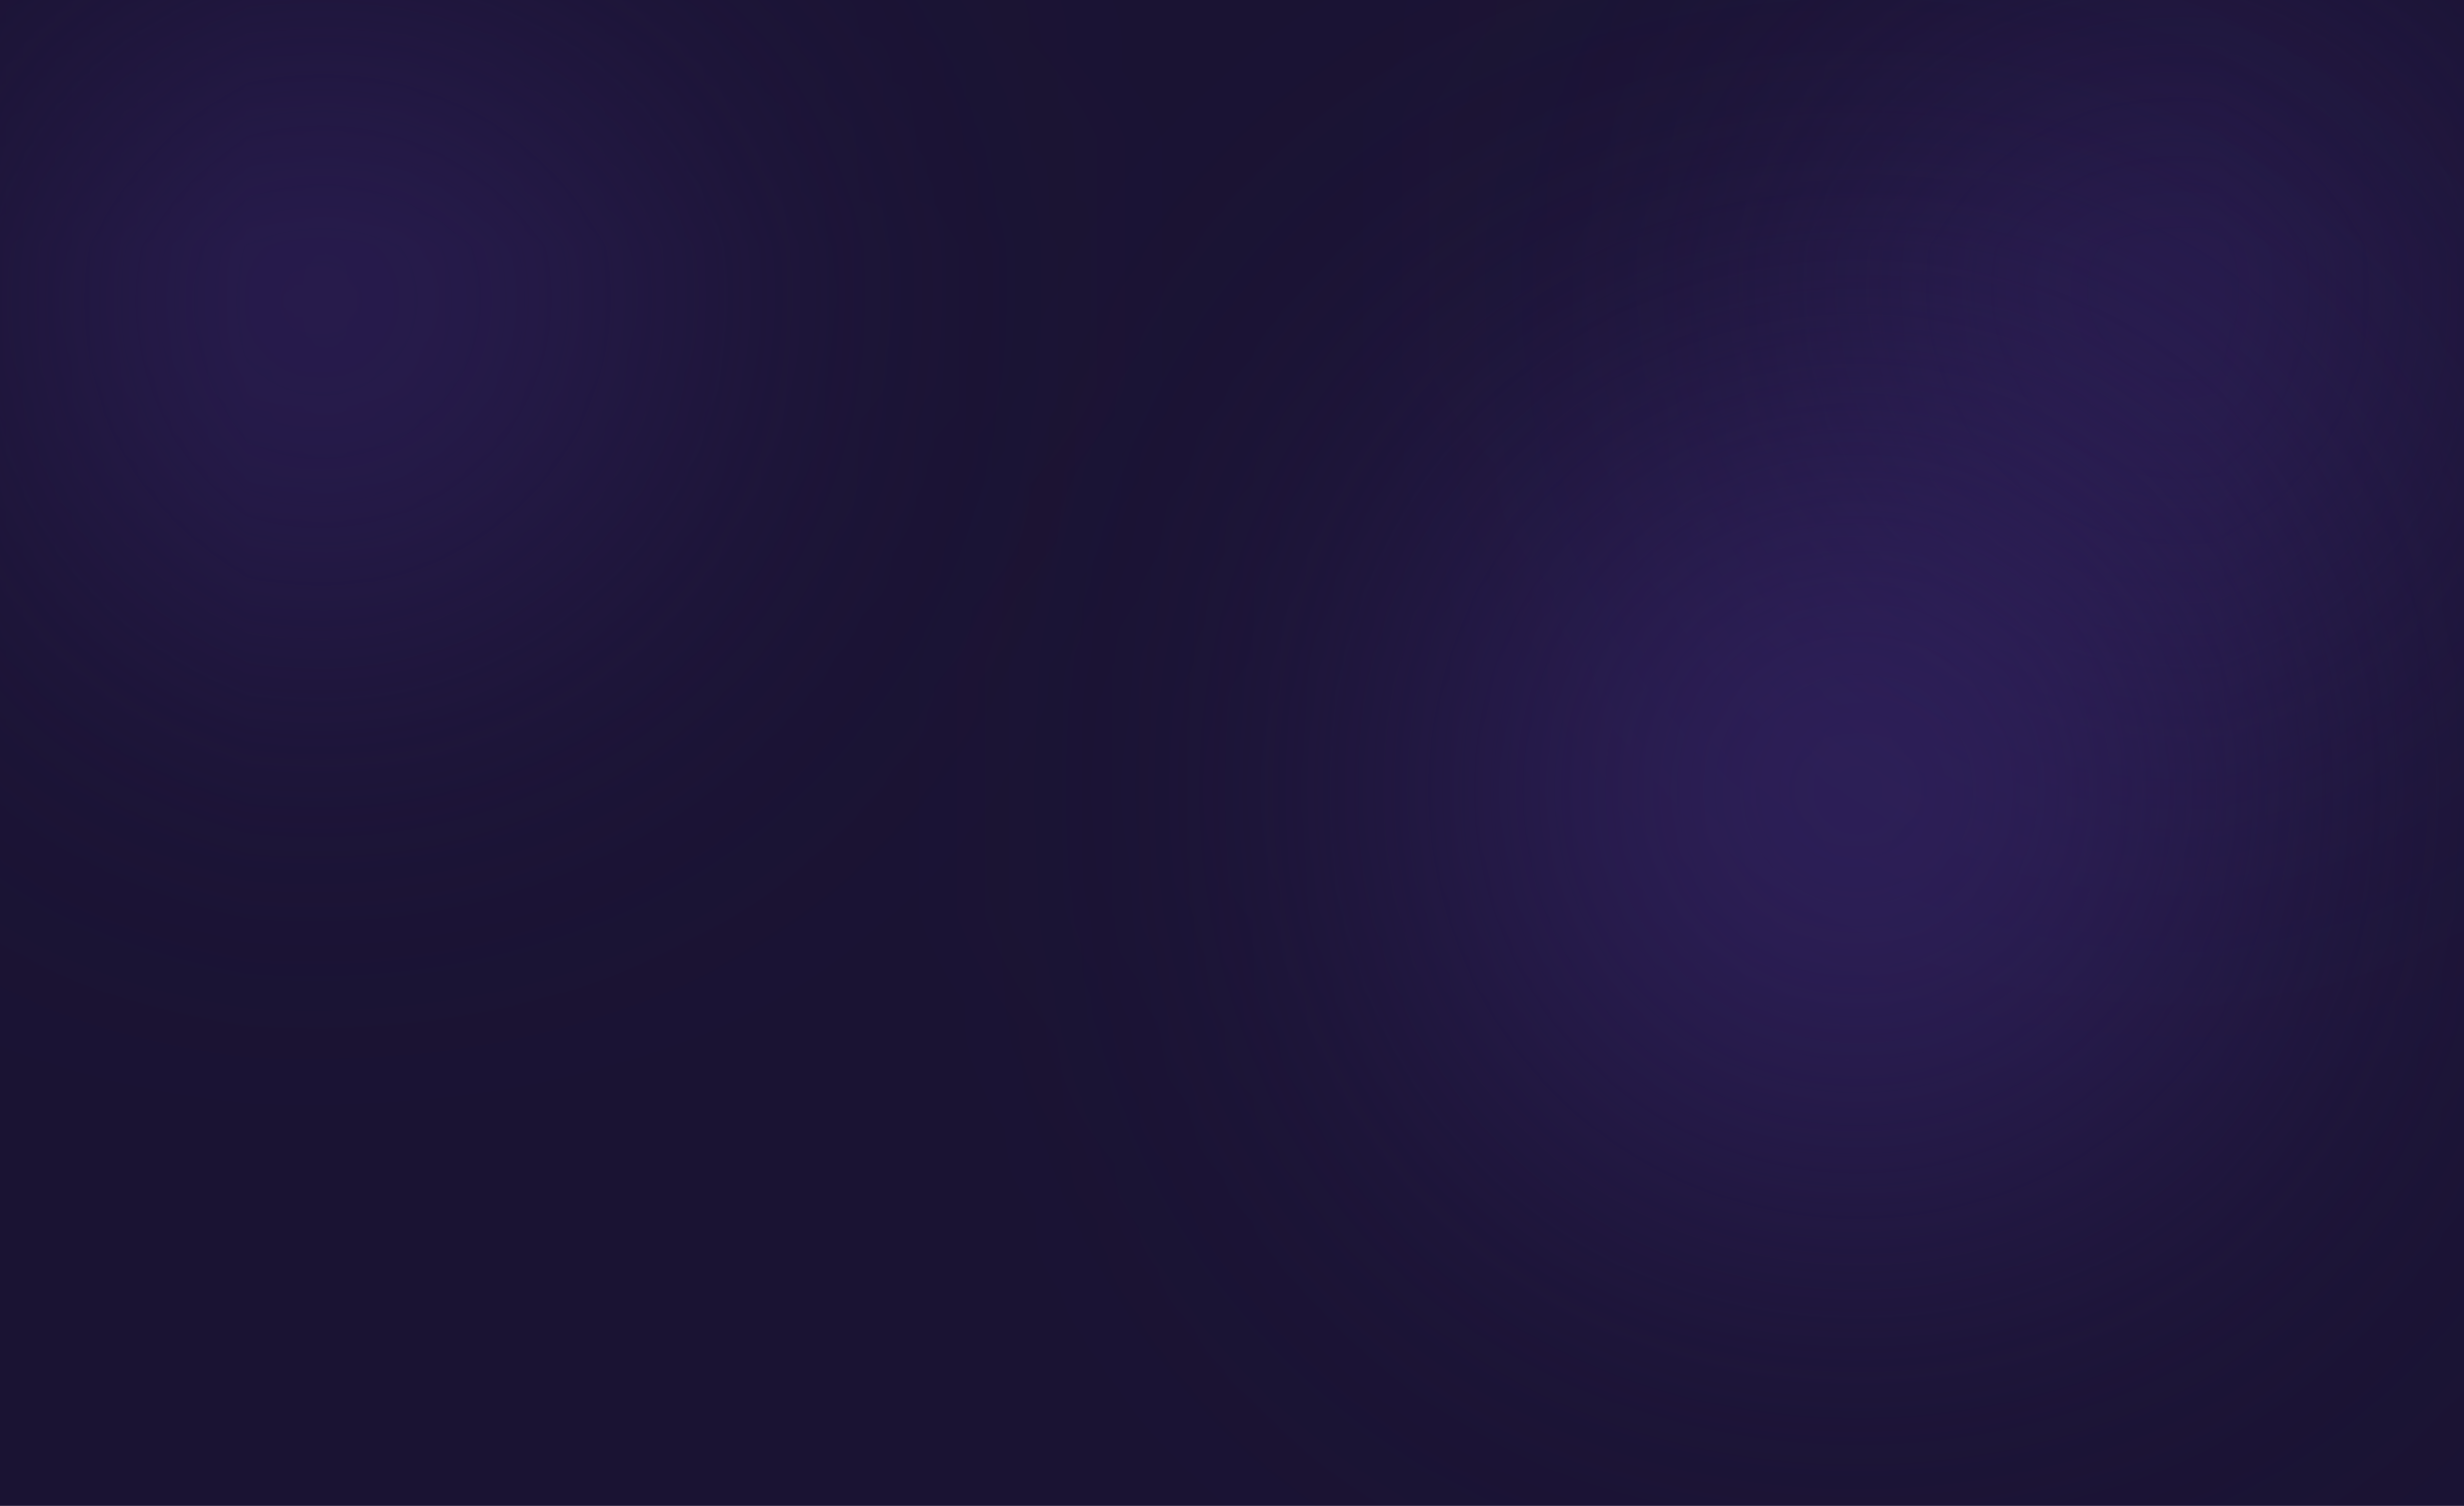
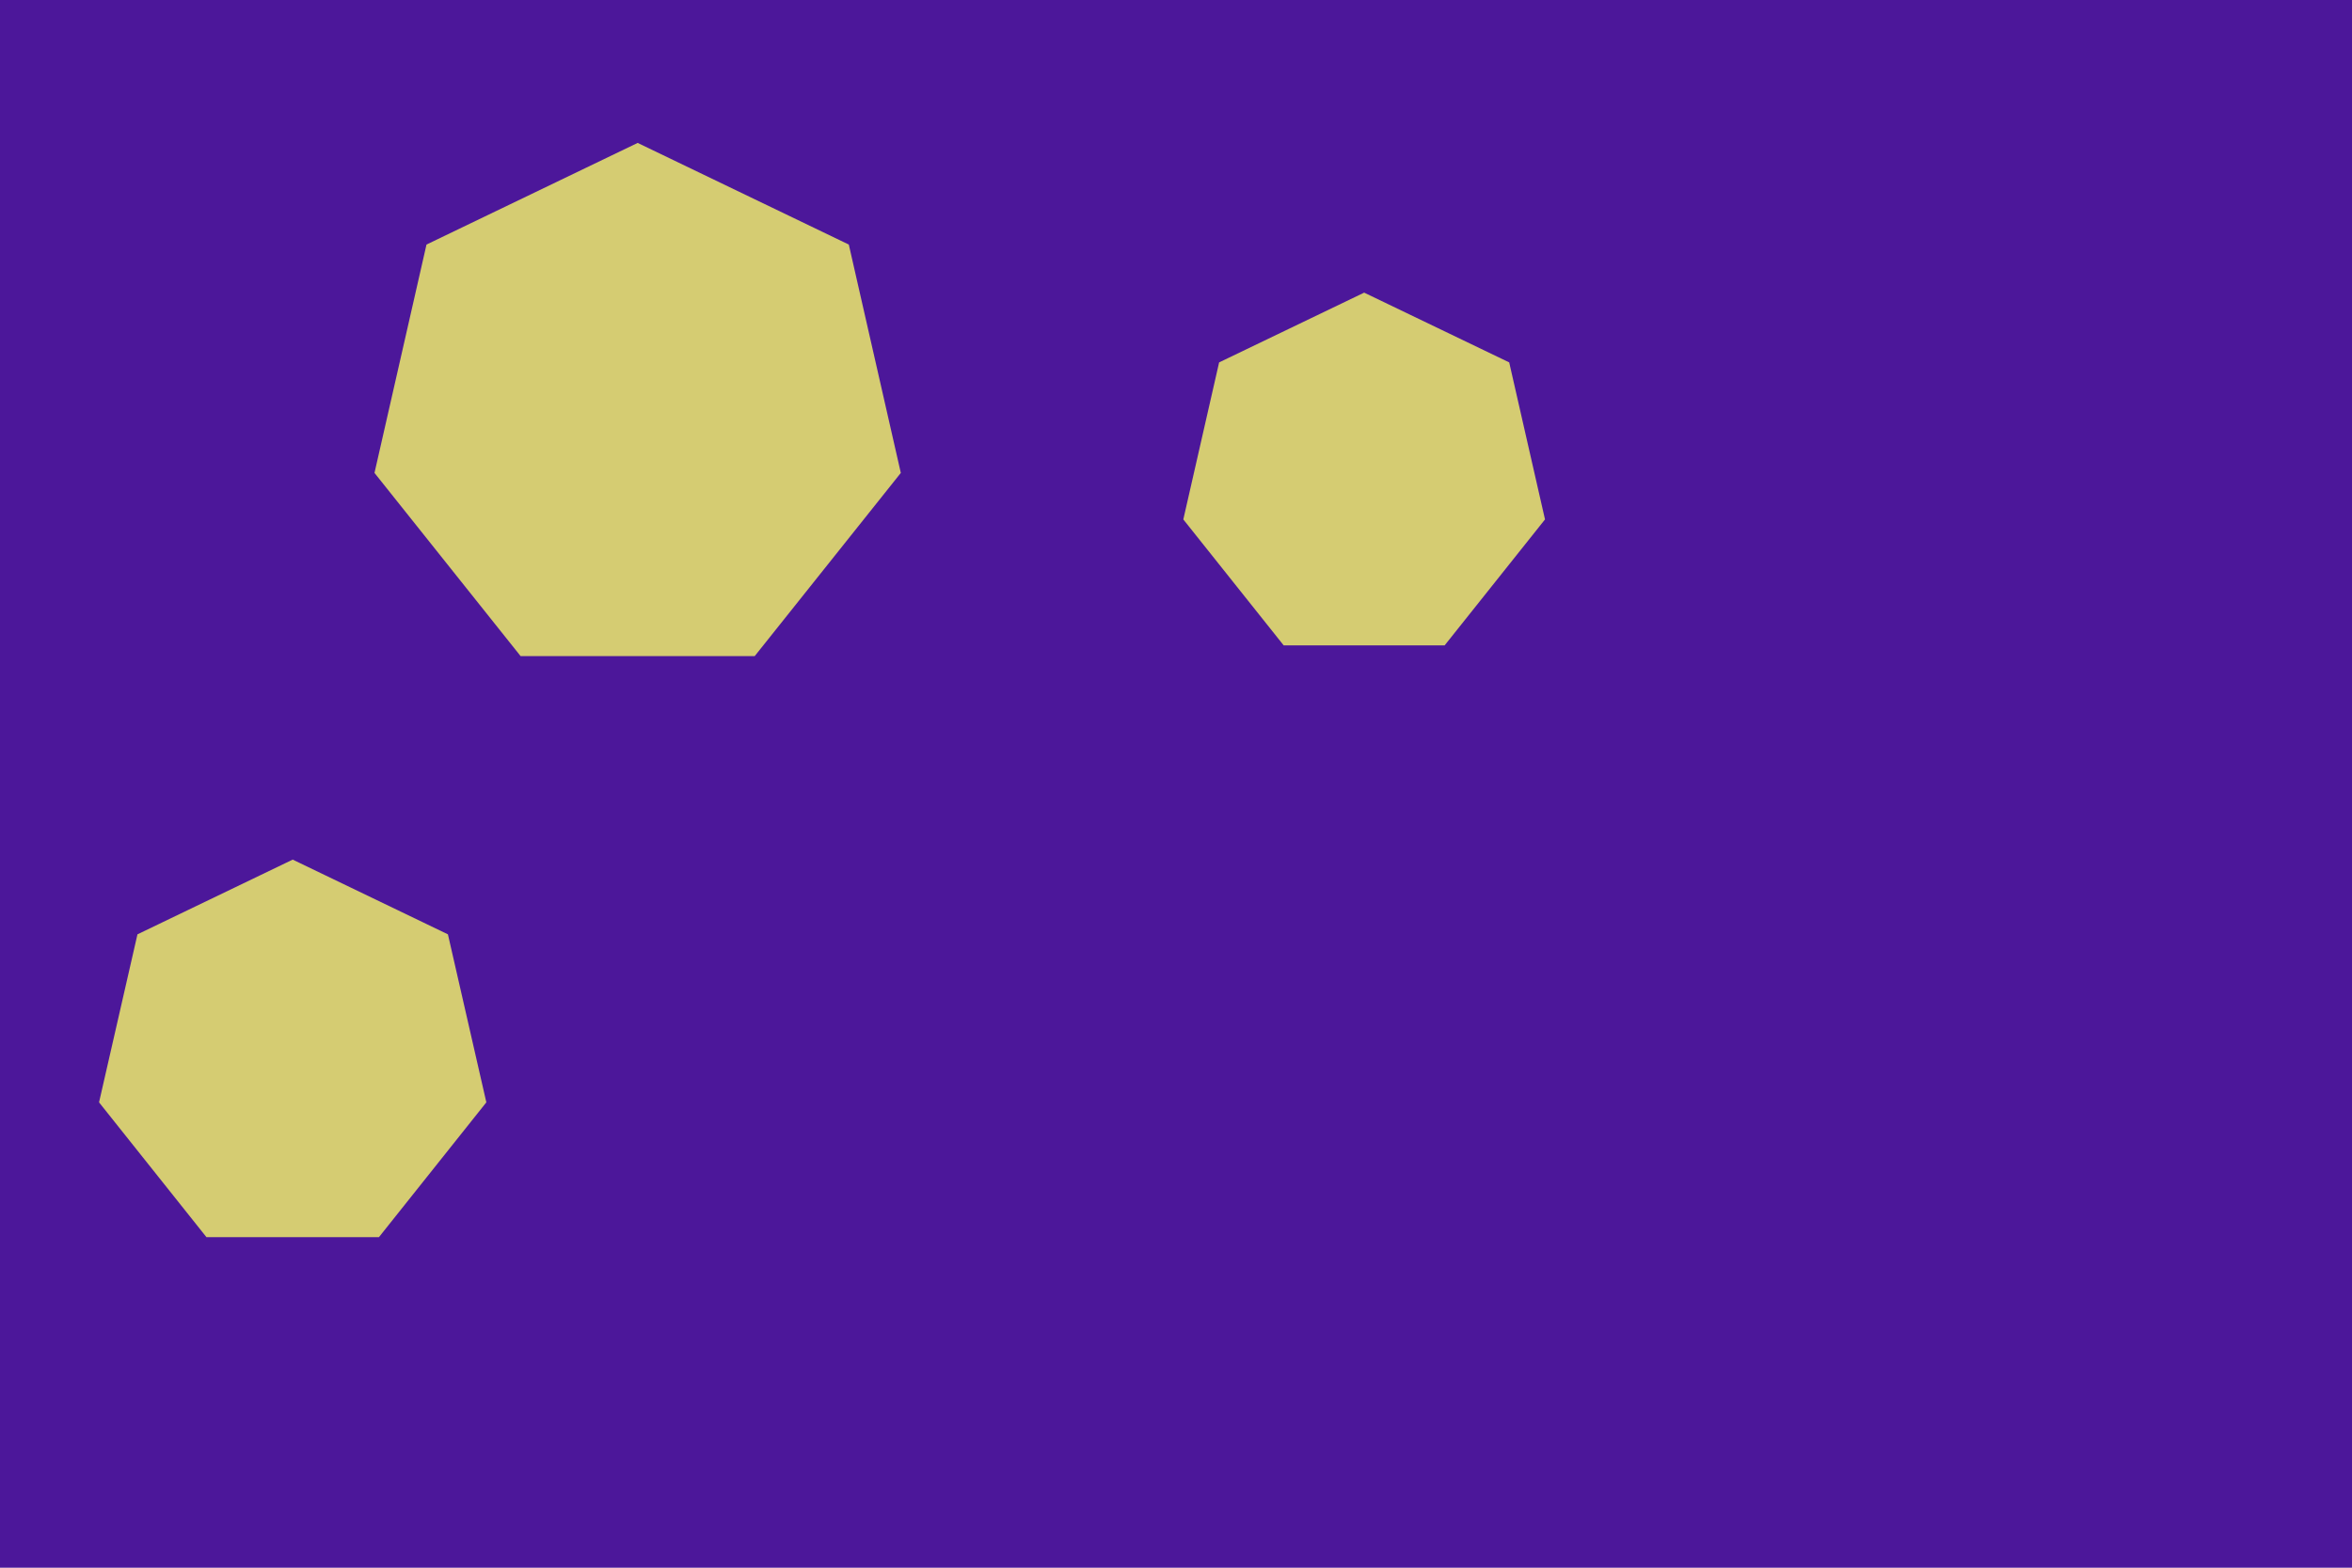
- <svg xmlns="http://www.w3.org/2000/svg" width="1435" height="877" viewBox="0 0 1435 877" fill="none">
-   <g clip-path="url(#clip0_157_2)">
-     <rect width="1435" height="877" fill="#1A1333" />
-     <g filter="url(#filter0_f_157_2)">
-       <circle cx="172" cy="153" r="178" fill="#352467" />
+ <svg xmlns="http://www.w3.org/2000/svg" id="visual" viewBox="0 0 900 600" width="900" height="600" version="1.1">
+   <rect width="900" height="600" fill="#4c179a" />
+   <g>
+     <g transform="translate(244 158)">
+       <path d="M0 -103.3L80.8 -64.4L100.7 23L44.8 93.1L-44.8 93.1L-100.7 23L-80.8 -64.4Z" fill="#d5cc72" />
    </g>
-     <g filter="url(#filter1_f_157_2)">
-       <circle cx="1299" cy="142" r="178" fill="#352467" />
+     <g transform="translate(522 183)">
+       <path d="M0 -71L55.5 -44.3L69.2 15.8L30.8 64L-30.8 64L-69.2 15.8L-55.5 -44.3Z" fill="#d5cc72" />
    </g>
-     <g filter="url(#filter2_f_157_2)">
-       <circle cx="1082" cy="460" r="217" fill="#352467" />
+     <g transform="translate(112 405)">
+       <path d="M0 -76L59.4 -47.4L74.1 16.9L33 68.5L-33 68.5L-74.1 16.9L-59.4 -47.4Z" fill="#d5cc72" />
    </g>
  </g>
-   <defs>
-     <filter id="filter0_f_157_2" x="-356" y="-375" width="1056" height="1056" filterUnits="userSpaceOnUse" color-interpolation-filters="sRGB">
-       <feFlood flood-opacity="0" result="BackgroundImageFix" />
-       <feBlend mode="normal" in="SourceGraphic" in2="BackgroundImageFix" result="shape" />
-       <feGaussianBlur stdDeviation="175" result="effect1_foregroundBlur_157_2" />
-     </filter>
-     <filter id="filter1_f_157_2" x="771" y="-386" width="1056" height="1056" filterUnits="userSpaceOnUse" color-interpolation-filters="sRGB">
-       <feFlood flood-opacity="0" result="BackgroundImageFix" />
-       <feBlend mode="normal" in="SourceGraphic" in2="BackgroundImageFix" result="shape" />
-       <feGaussianBlur stdDeviation="175" result="effect1_foregroundBlur_157_2" />
-     </filter>
-     <filter id="filter2_f_157_2" x="515" y="-107" width="1134" height="1134" filterUnits="userSpaceOnUse" color-interpolation-filters="sRGB">
-       <feFlood flood-opacity="0" result="BackgroundImageFix" />
-       <feBlend mode="normal" in="SourceGraphic" in2="BackgroundImageFix" result="shape" />
-       <feGaussianBlur stdDeviation="175" result="effect1_foregroundBlur_157_2" />
-     </filter>
-     <clipPath id="clip0_157_2">
-       <rect width="1435" height="877" fill="white" />
-     </clipPath>
-   </defs>
</svg>
